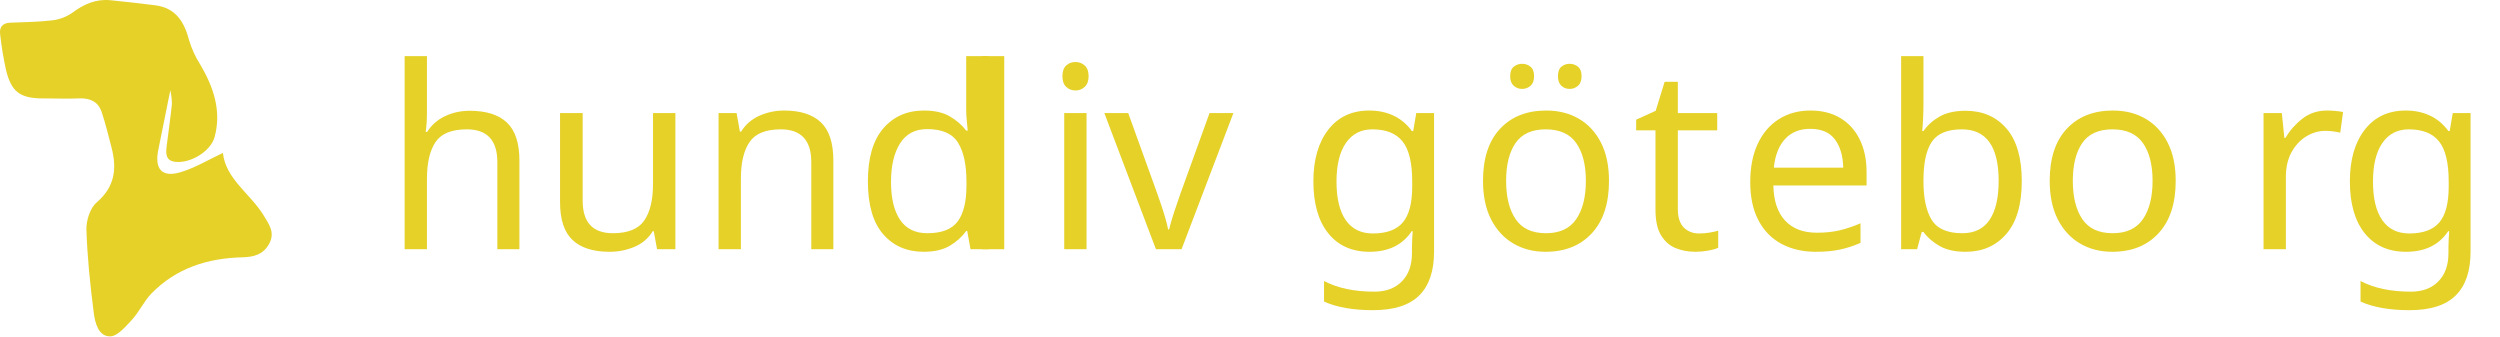
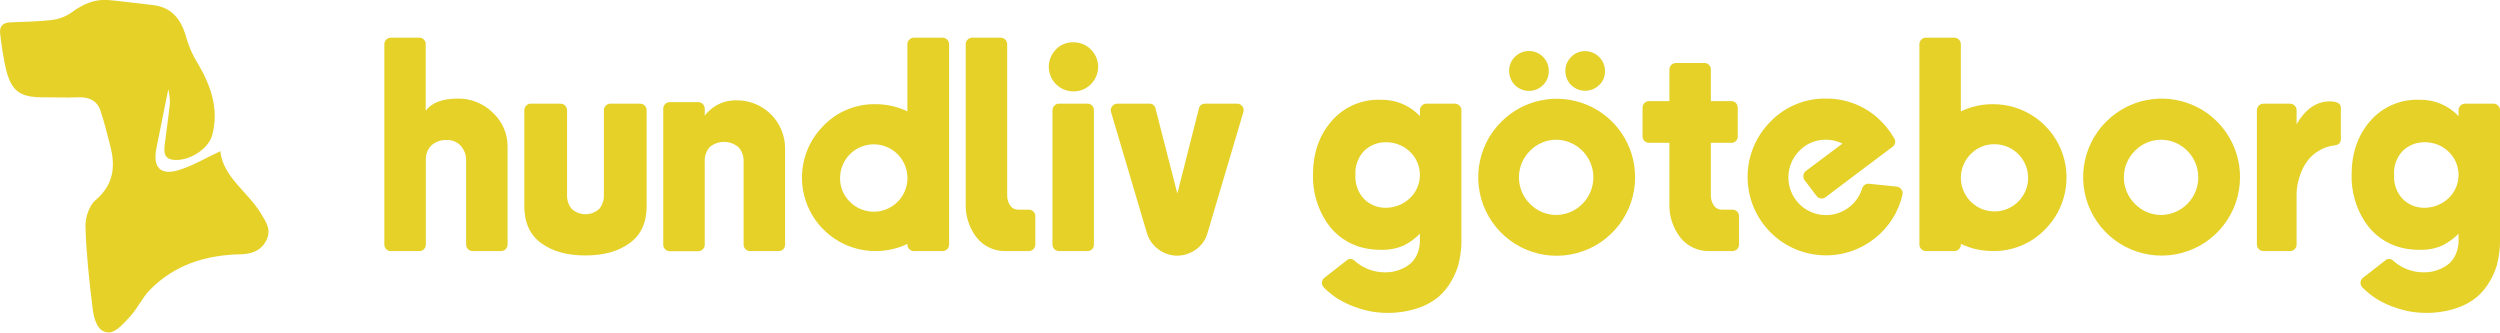
- <svg xmlns="http://www.w3.org/2000/svg" id="Layer_1" data-name="Layer 1" viewBox="0 0 780.71 105.07">
+ <svg xmlns="http://www.w3.org/2000/svg" id="Layer_1" data-name="Layer 1" viewBox="0 0 651.49 86.63">
  <defs>
-     <style>.cls-1,.cls-2{fill:#e5d128;}.cls-2{font-size:79.32px;font-family:DreamLife;}.cls-3{letter-spacing:-0.01em;}.cls-4{letter-spacing:-0.02em;}.cls-5{letter-spacing:-0.04em;}.cls-6{letter-spacing:-0.03em;}.cls-7{letter-spacing:-0.02em;}</style>
+     <style>.cls-1{fill:#e5d128;}</style>
  </defs>
-   <path class="cls-1" d="M104.85,75.65c-1.3,6.45-2.5,12.52-3.75,18.58s1.15,8.78,7,7c4.54-1.38,8.73-3.91,13.17-6,.88,8.18,8.59,12.72,12.76,19.56,1.71,2.81,3.54,5.33,1.72,8.74s-4.85,4.21-8.31,4.29c-10.9.26-20.74,3.34-28.5,11.32-2.35,2.42-3.79,5.71-6.08,8.2-2,2.13-4.56,5.2-6.84,5.17-3.7,0-4.7-4.35-5.1-7.5-1.09-8.56-2-17.18-2.27-25.81-.09-2.86,1.14-6.76,3.19-8.51,5.71-4.88,6.36-10.55,4.66-17.11-1-3.75-1.87-7.53-3.11-11.18-1.07-3.18-3.61-4.33-6.93-4.2-3.79.15-7.58,0-11.37,0-7.14,0-9.91-2-11.58-9A104.62,104.62,0,0,1,51.7,58.13c-.28-2.15.75-3.47,3.09-3.57,4.4-.18,8.81-.22,13.17-.74a13.55,13.55,0,0,0,6.24-2.34c3.59-2.68,7.36-4.37,11.85-3.95s9.21,1,13.81,1.56c6.68.73,9.36,5.2,10.9,11.09a30,30,0,0,0,3.42,7.42c4.13,7,6.69,14.41,4.53,22.56-1.22,4.65-7.72,8.46-12.44,7.83-2.85-.38-2.85-2.54-2.58-4.72.54-4.44,1.2-8.88,1.66-13.33A21.51,21.51,0,0,0,104.85,75.65Z" transform="translate(-51.66 -47.47)" />
-   <text class="cls-2" transform="translate(119.61 77.83)">hund<tspan class="cls-3" x="180.28" y="0">l</tspan>
-     <tspan class="cls-4" x="205.98" y="0">i</tspan>
-     <tspan x="225.26" y="0">v g</tspan>
-     <tspan class="cls-5" x="339.15" y="0">ö</tspan>
-     <tspan class="cls-6" x="390.07" y="0">t</tspan>
-     <tspan x="422.6" y="0">ebo</tspan>
-     <tspan class="cls-7" x="580.51" y="0">r</tspan>
-     <tspan x="609.86" y="0">g</tspan>
-   </text>
+   <path class="cls-1" d="M103.59,83.09c-1.07,5.32-2.06,10.33-3.09,15.32s1,7.24,5.78,5.77c3.75-1.14,7.2-3.23,10.86-4.93.72,6.74,7.08,10.49,10.52,16.13,1.41,2.31,2.92,4.39,1.42,7.2s-4,3.48-6.86,3.54c-9,.22-17.1,2.76-23.49,9.34-1.94,2-3.13,4.7-5,6.75-1.62,1.76-3.76,4.3-5.65,4.27-3,0-3.87-3.59-4.2-6.18C83,133.23,82.23,126.13,82,119c-.08-2.37.94-5.58,2.63-7,4.71-4,5.24-8.7,3.84-14.11-.8-3.09-1.54-6.2-2.56-9.22-.89-2.62-3-3.57-5.72-3.46-3.12.12-6.25,0-9.37,0-5.89,0-8.17-1.65-9.55-7.39a88.8,88.8,0,0,1-1.5-9.21c-.23-1.77.62-2.85,2.55-2.93,3.62-.16,7.26-.19,10.85-.62a11.12,11.12,0,0,0,5.15-1.92c3-2.22,6.07-3.61,9.77-3.27s7.59.87,11.39,1.29c5.51.6,7.72,4.29,9,9.15a25.28,25.28,0,0,0,2.82,6.12c3.41,5.79,5.52,11.87,3.74,18.59-1,3.84-6.36,7-10.25,6.46-2.36-.31-2.36-2.1-2.14-3.89.45-3.66,1-7.32,1.37-11A17,17,0,0,0,103.59,83.09Z" transform="translate(-59.73 -59.85)" />
+   <path class="cls-1" d="M192,98.07v25.54a1.57,1.57,0,0,1-.5,1.17,1.6,1.6,0,0,1-1.16.5h-7.47a1.62,1.62,0,0,1-1.17-.5,1.6,1.6,0,0,1-.5-1.17V101.68a5.6,5.6,0,0,0-1.33-3.77,4.64,4.64,0,0,0-3.74-1.57,5.46,5.46,0,0,0-4,1.43,4.92,4.92,0,0,0-1.43,3.64v22.2a1.66,1.66,0,0,1-.47,1.17,1.58,1.58,0,0,1-1.2.5h-7.47a1.64,1.64,0,0,1-1.17-.5,1.6,1.6,0,0,1-.5-1.17V71.33a1.71,1.71,0,0,1,1.67-1.66H169a1.54,1.54,0,0,1,1.2.5,1.65,1.65,0,0,1,.47,1.16V88.67q2.46-3.14,8.4-3.13a12.65,12.65,0,0,1,9.1,3.7A11.83,11.83,0,0,1,192,98.07Z" transform="translate(-59.73 -59.85)" />
+   <path class="cls-1" d="M226.51,86.87a1.69,1.69,0,0,1,1.23.5,1.71,1.71,0,0,1,.5,1.24v25q0,6.4-4.44,9.61t-11.53,3.2q-7.11,0-11.5-3.2t-4.41-9.61v-25a1.71,1.71,0,0,1,.5-1.24,1.64,1.64,0,0,1,1.17-.5h7.74a1.67,1.67,0,0,1,1.23.5,1.71,1.71,0,0,1,.5,1.24v22a5.44,5.44,0,0,0,1.2,3.67,5.33,5.33,0,0,0,7.2,0,5.44,5.44,0,0,0,1.2-3.67v-22a1.71,1.71,0,0,1,.5-1.24,1.64,1.64,0,0,1,1.17-.5Z" transform="translate(-59.73 -59.85)" />
+   <path class="cls-1" d="M264.32,98.54v25.07a1.66,1.66,0,0,1-.47,1.17,1.58,1.58,0,0,1-1.2.5h-7.47a1.62,1.62,0,0,1-1.17-.5,1.6,1.6,0,0,1-.5-1.17V101.88a5.21,5.21,0,0,0-1.3-3.64,5.81,5.81,0,0,0-7.6,0,5.36,5.36,0,0,0-1.23,3.67v21.73a1.6,1.6,0,0,1-.5,1.17,1.64,1.64,0,0,1-1.17.5h-7.47a1.64,1.64,0,0,1-1.17-.5,1.6,1.6,0,0,1-.5-1.17V88.21a1.71,1.71,0,0,1,.5-1.24,1.64,1.64,0,0,1,1.17-.5h7.47a1.64,1.64,0,0,1,1.17.5,1.71,1.71,0,0,1,.5,1.24V90a5,5,0,0,1,.93-1.07A10,10,0,0,1,251.78,86a12.51,12.51,0,0,1,12.54,12.53Z" transform="translate(-59.73 -59.85)" />
+   <path class="cls-1" d="M305.33,69.67a1.65,1.65,0,0,1,1.23.5,1.6,1.6,0,0,1,.5,1.16v52.28a1.6,1.6,0,0,1-.5,1.17,1.69,1.69,0,0,1-1.23.5h-7.41a1.67,1.67,0,0,1-1.23-.5,1.6,1.6,0,0,1-.5-1.17v-.2a19.12,19.12,0,0,1-8.34,1.87,19.14,19.14,0,0,1-13.53-32.67A18.4,18.4,0,0,1,287.85,87a19.26,19.26,0,0,1,8.34,1.86V71.33a1.6,1.6,0,0,1,.5-1.16,1.64,1.64,0,0,1,1.23-.5Zm-24.11,42.78a8.78,8.78,0,1,0-2.57-6.21A8.45,8.45,0,0,0,281.22,112.45Z" transform="translate(-59.73 -59.85)" />
+   <path class="cls-1" d="M327.86,114.48a1.71,1.71,0,0,1,1.67,1.67v7.46a1.71,1.71,0,0,1-1.67,1.67h-5.93a9.39,9.39,0,0,1-7.67-3.5,13.78,13.78,0,0,1-2.87-9V71.33a1.71,1.71,0,0,1,1.67-1.66h7.47a1.71,1.71,0,0,1,1.67,1.66v39.48a4.59,4.59,0,0,0,.73,2.54,2.52,2.52,0,0,0,2.27,1.13Z" transform="translate(-59.73 -59.85)" />
+   <path class="cls-1" d="M334.87,72.74a6.14,6.14,0,0,1,4.53-1.87A6.27,6.27,0,0,1,344,72.74a6.35,6.35,0,0,1,0,9.06,6.27,6.27,0,0,1-4.57,1.87,6.41,6.41,0,0,1-4.53-10.93Zm8.26,52.54h-7.46a1.71,1.71,0,0,1-1.67-1.67v-35a1.71,1.71,0,0,1,.5-1.24,1.6,1.6,0,0,1,1.17-.5h7.46a1.61,1.61,0,0,1,1.21.5,1.76,1.76,0,0,1,.46,1.24v35a1.65,1.65,0,0,1-.46,1.17A1.61,1.61,0,0,1,343.13,125.28Z" transform="translate(-59.73 -59.85)" />
+   <path class="cls-1" d="M383.74,89.07l-9.33,31.48a7.69,7.69,0,0,1-3.1,4.37,8.46,8.46,0,0,1-4.8,1.56,8.28,8.28,0,0,1-4.77-1.56,8.09,8.09,0,0,1-3.14-4.37l-9.33-31.48a1.53,1.53,0,0,1,.27-1.5,1.62,1.62,0,0,1,1.33-.7h8.4a1.54,1.54,0,0,1,1.6,1.34l5.67,22.07,5.6-22.07a1.58,1.58,0,0,1,1.67-1.34h8.33a1.68,1.68,0,0,1,1.6,2.2Z" transform="translate(-59.73 -59.85)" />
+   <path class="cls-1" d="M410.62,127.75a1.48,1.48,0,0,1,2.13.07,11.81,11.81,0,0,0,8.07,3,12.15,12.15,0,0,0,1.9-.17,10.06,10.06,0,0,0,2.33-.73,8.79,8.79,0,0,0,2.3-1.44,6.78,6.78,0,0,0,1.7-2.43,8.58,8.58,0,0,0,.7-3.57v-1.73a16,16,0,0,1-4.26,3.1,14,14,0,0,1-6,1.1,19.25,19.25,0,0,1-4.6-.54,15.8,15.8,0,0,1-9.5-6.73,21.49,21.49,0,0,1-3.5-12.27q0-8.46,4.84-14a16.06,16.06,0,0,1,12.76-5.56,13.59,13.59,0,0,1,10.27,4.26V88.61a1.71,1.71,0,0,1,.5-1.24,1.64,1.64,0,0,1,1.17-.5h7.47a1.64,1.64,0,0,1,1.17.5,1.71,1.71,0,0,1,.5,1.24v34.47a18.26,18.26,0,0,1-.14,2.14,25.06,25.06,0,0,1-.66,3.66,18.35,18.35,0,0,1-1.8,4.17,15.58,15.58,0,0,1-3.3,4.1,16.56,16.56,0,0,1-5.47,3,24.25,24.25,0,0,1-8,1.23,23,23,0,0,1-7.47-1.23,24,24,0,0,1-5.53-2.54,22.73,22.73,0,0,1-3.47-2.83,1.65,1.65,0,0,1-.5-1.3,1.56,1.56,0,0,1,.63-1.23ZM420.75,114a9.2,9.2,0,0,0,6.17-2.3,8.36,8.36,0,0,0,0-12.54,8.89,8.89,0,0,0-6.17-2.24,8,8,0,0,0-5.53,2.24,8.26,8.26,0,0,0-2.27,6.27,8.39,8.39,0,0,0,2.27,6.3A7.89,7.89,0,0,0,420.75,114Z" transform="translate(-59.73 -59.85)" />
+   <path class="cls-1" d="M451,91.54A20.42,20.42,0,0,1,485.83,106,20.44,20.44,0,1,1,451,91.54ZM461.86,82A5.17,5.17,0,0,1,453,78.34a5.05,5.05,0,0,1,1.5-3.67,5.15,5.15,0,0,1,7.33,0,5.05,5.05,0,0,1,1.5,3.67A4.94,4.94,0,0,1,461.86,82Zm-3.4,31a9.58,9.58,0,0,0,7,2.87,9.81,9.81,0,0,0,0-19.61,9.58,9.58,0,0,0-7,2.87,9.74,9.74,0,0,0,0,13.87Zm18-31a5.07,5.07,0,0,1-3.67,1.5,5.12,5.12,0,0,1-5.13-5.13,5.05,5.05,0,0,1,1.5-3.67,4.9,4.9,0,0,1,3.63-1.53,5.22,5.22,0,0,1,5.2,5.2A4.9,4.9,0,0,1,476.5,82Z" transform="translate(-59.73 -59.85)" />
+   <path class="cls-1" d="M510.91,86.21a1.54,1.54,0,0,1,1.2.5,1.73,1.73,0,0,1,.47,1.23v7.47a1.65,1.65,0,0,1-.47,1.16,1.54,1.54,0,0,1-1.2.5h-5.34v13.74a4.6,4.6,0,0,0,.74,2.54,2.5,2.5,0,0,0,2.26,1.13h2.67a1.64,1.64,0,0,1,1.17.5,1.6,1.6,0,0,1,.5,1.17v7.46a1.6,1.6,0,0,1-.5,1.17,1.64,1.64,0,0,1-1.17.5h-5.93a9.39,9.39,0,0,1-7.67-3.5,13.78,13.78,0,0,1-2.87-9V97.07h-5.33a1.57,1.57,0,0,1-1.17-.5,1.6,1.6,0,0,1-.5-1.16V87.94a1.67,1.67,0,0,1,.5-1.23,1.57,1.57,0,0,1,1.17-.5h5.33V77.94a1.71,1.71,0,0,1,1.67-1.67h7.47a1.61,1.61,0,0,1,1.2.5,1.65,1.65,0,0,1,.46,1.17v8.27Z" transform="translate(-59.73 -59.85)" />
+   <path class="cls-1" d="M554.05,108.48a1.79,1.79,0,0,1,1.17.73,1.67,1.67,0,0,1,.3,1.33,20.16,20.16,0,0,1-7.17,11.37,20.43,20.43,0,0,1-27.24-30.37,19.71,19.71,0,0,1,14.47-6,20,20,0,0,1,13.34,4.93,21.52,21.52,0,0,1,4.46,5.47,1.5,1.5,0,0,1,.2,1.17,1.65,1.65,0,0,1-.66,1l-7.74,5.8-9.73,7.34a1.59,1.59,0,0,1-1.24.3,1.62,1.62,0,0,1-1.1-.64L530,106.81a1.77,1.77,0,0,1-.3-1.3,1.63,1.63,0,0,1,.63-1.1l9.54-7.14a9.93,9.93,0,0,0-4.94-1,9.4,9.4,0,0,0-6.26,2.84,9.85,9.85,0,0,0-.27,13.67,9.84,9.84,0,0,0,16.6-3.84,1.78,1.78,0,0,1,.7-.93,1.65,1.65,0,0,1,1.1-.27Z" transform="translate(-59.73 -59.85)" />
+   <path class="cls-1" d="M559.92,71.33a1.6,1.6,0,0,1,.5-1.16,1.57,1.57,0,0,1,1.17-.5h7.47a1.71,1.71,0,0,1,1.66,1.66V88.87A19.26,19.26,0,0,1,579.06,87a19.12,19.12,0,0,1,13.57,32.67,18.57,18.57,0,0,1-13.57,5.6,19.12,19.12,0,0,1-8.34-1.87v.2a1.57,1.57,0,0,1-.5,1.17,1.6,1.6,0,0,1-1.16.5h-7.47a1.71,1.71,0,0,1-1.67-1.67ZM573.29,100a8.76,8.76,0,1,0,6.2-2.57A8.46,8.46,0,0,0,573.29,100Z" transform="translate(-59.73 -59.85)" />
+   <path class="cls-1" d="M608.6,91.54A20.42,20.42,0,0,1,643.47,106,20.44,20.44,0,1,1,608.6,91.54ZM616.1,113a9.57,9.57,0,0,0,7,2.87,9.81,9.81,0,0,0,0-19.61,9.57,9.57,0,0,0-7,2.87,9.74,9.74,0,0,0,0,13.87Z" transform="translate(-59.73 -59.85)" />
+   <path class="cls-1" d="M666.88,86.27c1.91,0,2.87.56,2.87,1.67v8.13c0,1-.56,1.54-1.67,1.67a10,10,0,0,0-4.1,1.4,10.33,10.33,0,0,0-2.9,2.57,13.51,13.51,0,0,0-1.74,3.17,17.15,17.15,0,0,0-.9,3.1,15.48,15.48,0,0,0-.23,2.5v13.13a1.6,1.6,0,0,1-.5,1.17,1.67,1.67,0,0,1-1.23.5h-6.94a1.6,1.6,0,0,1-1.16-.5,1.58,1.58,0,0,1-.51-1.17v-35a1.68,1.68,0,0,1,.51-1.24,1.6,1.6,0,0,1,1.16-.5h6.94a1.67,1.67,0,0,1,1.23.5,1.71,1.71,0,0,1,.5,1.24v3.6Q661.68,86.27,666.88,86.27Z" transform="translate(-59.73 -59.85)" />
+   <path class="cls-1" d="M681.28,127.75a1.49,1.49,0,0,1,2.14.07,11.77,11.77,0,0,0,8.07,3,12.26,12.26,0,0,0,1.9-.17,10.36,10.36,0,0,0,2.33-.73,9,9,0,0,0,2.3-1.44,6.91,6.91,0,0,0,1.7-2.43,8.58,8.58,0,0,0,.7-3.57v-1.73a16,16,0,0,1-4.27,3.1,13.89,13.89,0,0,1-6,1.1,19.25,19.25,0,0,1-4.6-.54,15.8,15.8,0,0,1-9.5-6.73,21.41,21.41,0,0,1-3.5-12.27q0-8.46,4.83-14a16.08,16.08,0,0,1,12.77-5.56,13.59,13.59,0,0,1,10.27,4.26V88.61a1.71,1.71,0,0,1,.5-1.24,1.6,1.6,0,0,1,1.17-.5h7.47a1.6,1.6,0,0,1,1.16.5,1.67,1.67,0,0,1,.5,1.24v34.47a18.15,18.15,0,0,1-.13,2.14,25.08,25.08,0,0,1-.67,3.66,17.91,17.91,0,0,1-1.8,4.17,15.58,15.58,0,0,1-3.3,4.1,16.36,16.36,0,0,1-5.47,3,24.15,24.15,0,0,1-8,1.23,23,23,0,0,1-7.47-1.23,23.8,23.8,0,0,1-5.53-2.54,22.73,22.73,0,0,1-3.47-2.83,1.61,1.61,0,0,1-.5-1.3,1.56,1.56,0,0,1,.63-1.23ZM691.42,114a9.2,9.2,0,0,0,6.17-2.3,8.36,8.36,0,0,0,0-12.54,8.89,8.89,0,0,0-6.17-2.24,8,8,0,0,0-5.54,2.24,8.26,8.26,0,0,0-2.26,6.27,8.39,8.39,0,0,0,2.26,6.3A7.91,7.91,0,0,0,691.42,114Z" transform="translate(-59.73 -59.85)" />
</svg>
